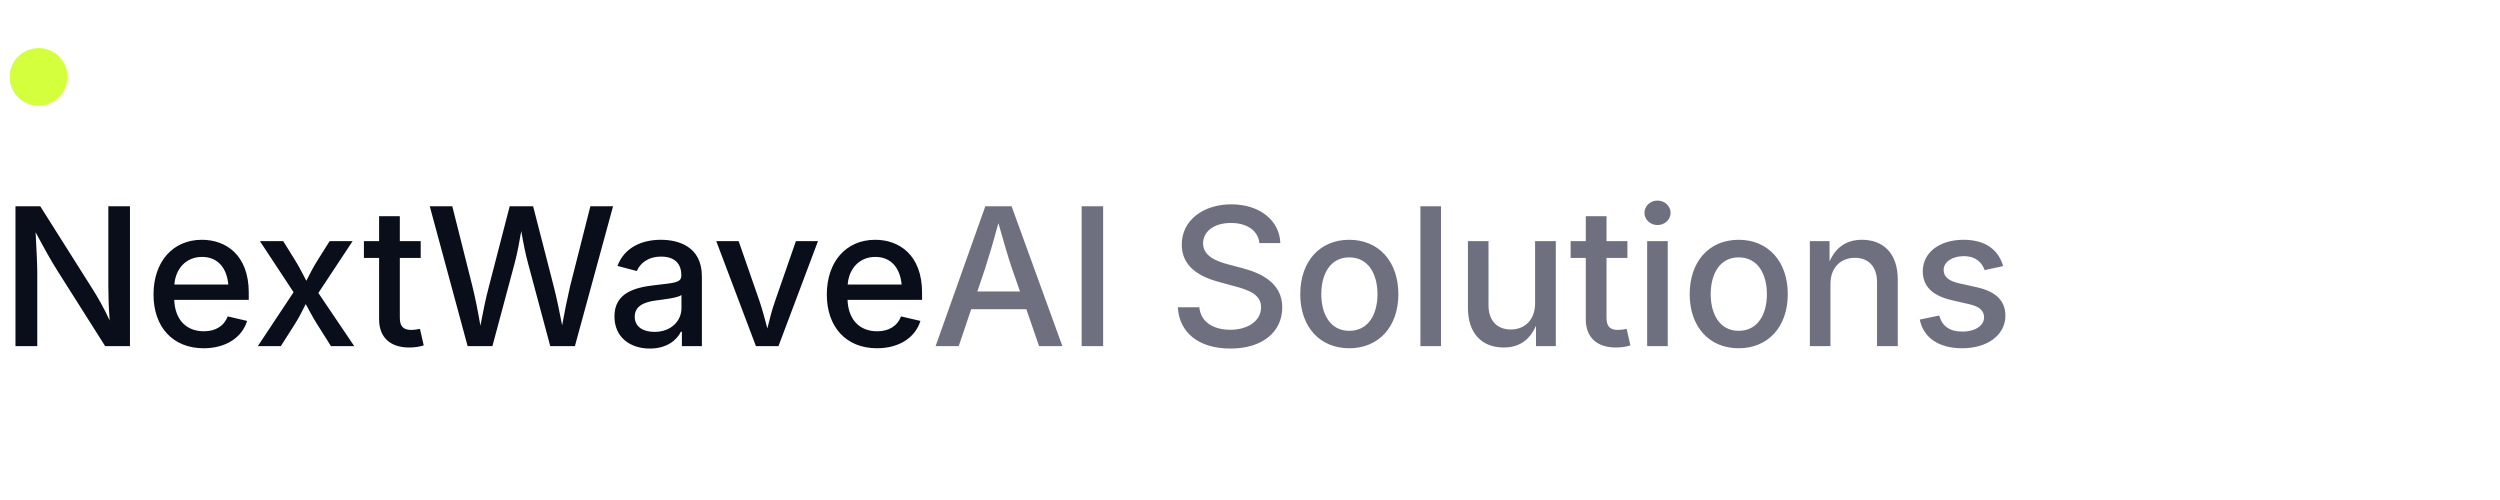
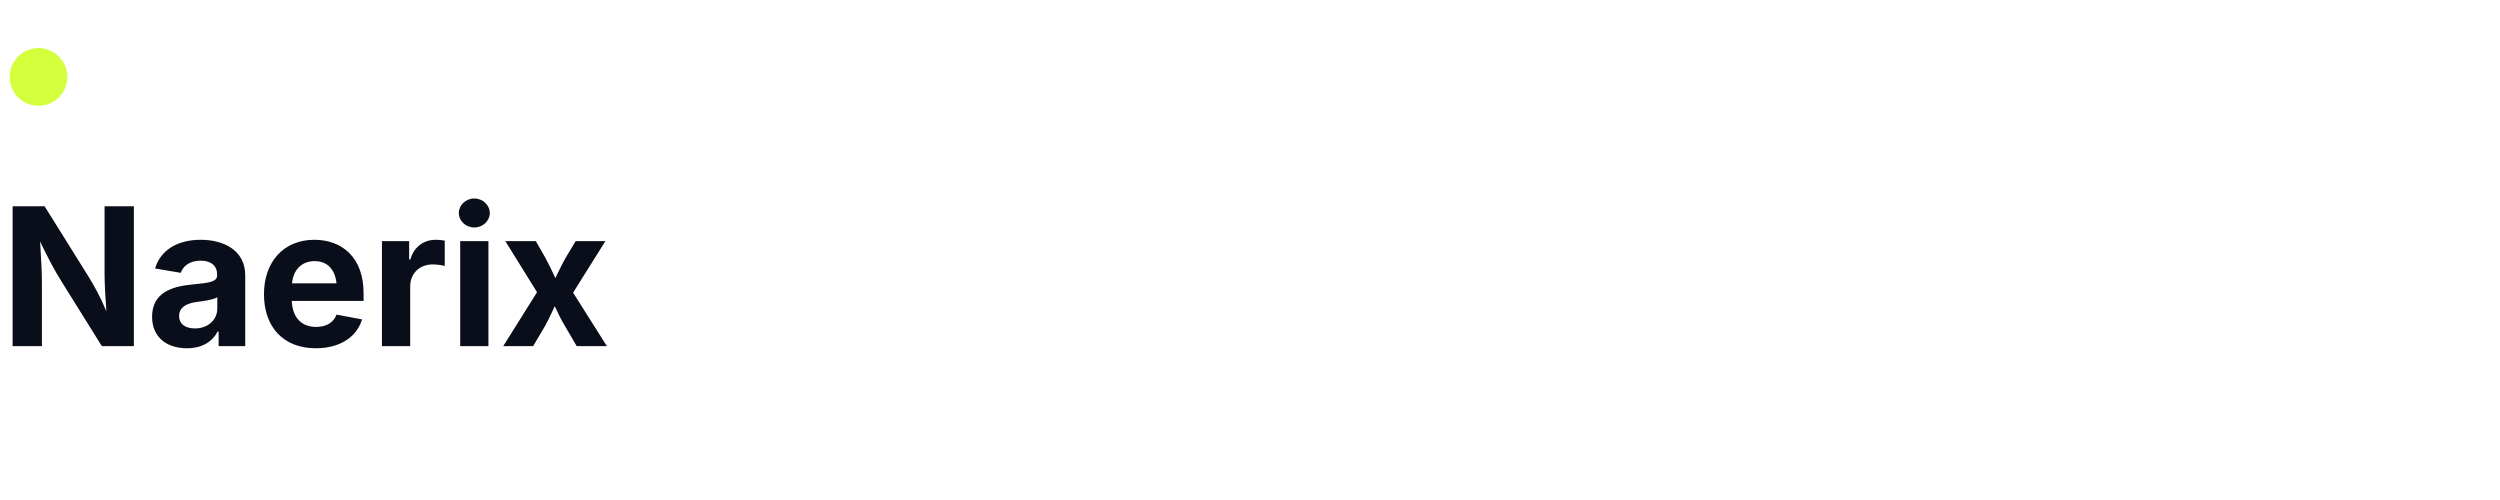
<svg xmlns="http://www.w3.org/2000/svg" viewBox="0 0 260 52" role="img" width="260" height="52">
+   <style>
+     @font-face {
+       font-family: 'Xolonium Bold Free';
+       src: url('/fonts/Xolonium-Bold.ttf') format('truetype');
+       font-style: normal;
+       font-weight: 700;
+     }
+   </style>
  <circle cx="4" cy="8" r="3" fill="#D4FF3D" />
-   <text font-family="'General Sans', 'Inter', system-ui, sans-serif" font-size="20" font-weight="500" letter-spacing="-0.005em" fill="#0A0E1A" y="36">NextWave<tspan fill="#6E7080"> AI Solutions</tspan>
-   </text>
+   <text font-family="'Xolonium Bold Free', 'Xolonium', 'Sora', 'General Sans', 'Inter', system-ui, sans-serif" font-size="20" font-weight="700" letter-spacing="-0.005em" fill="#0A0E1A" y="36">Naerix</text>
</svg>
